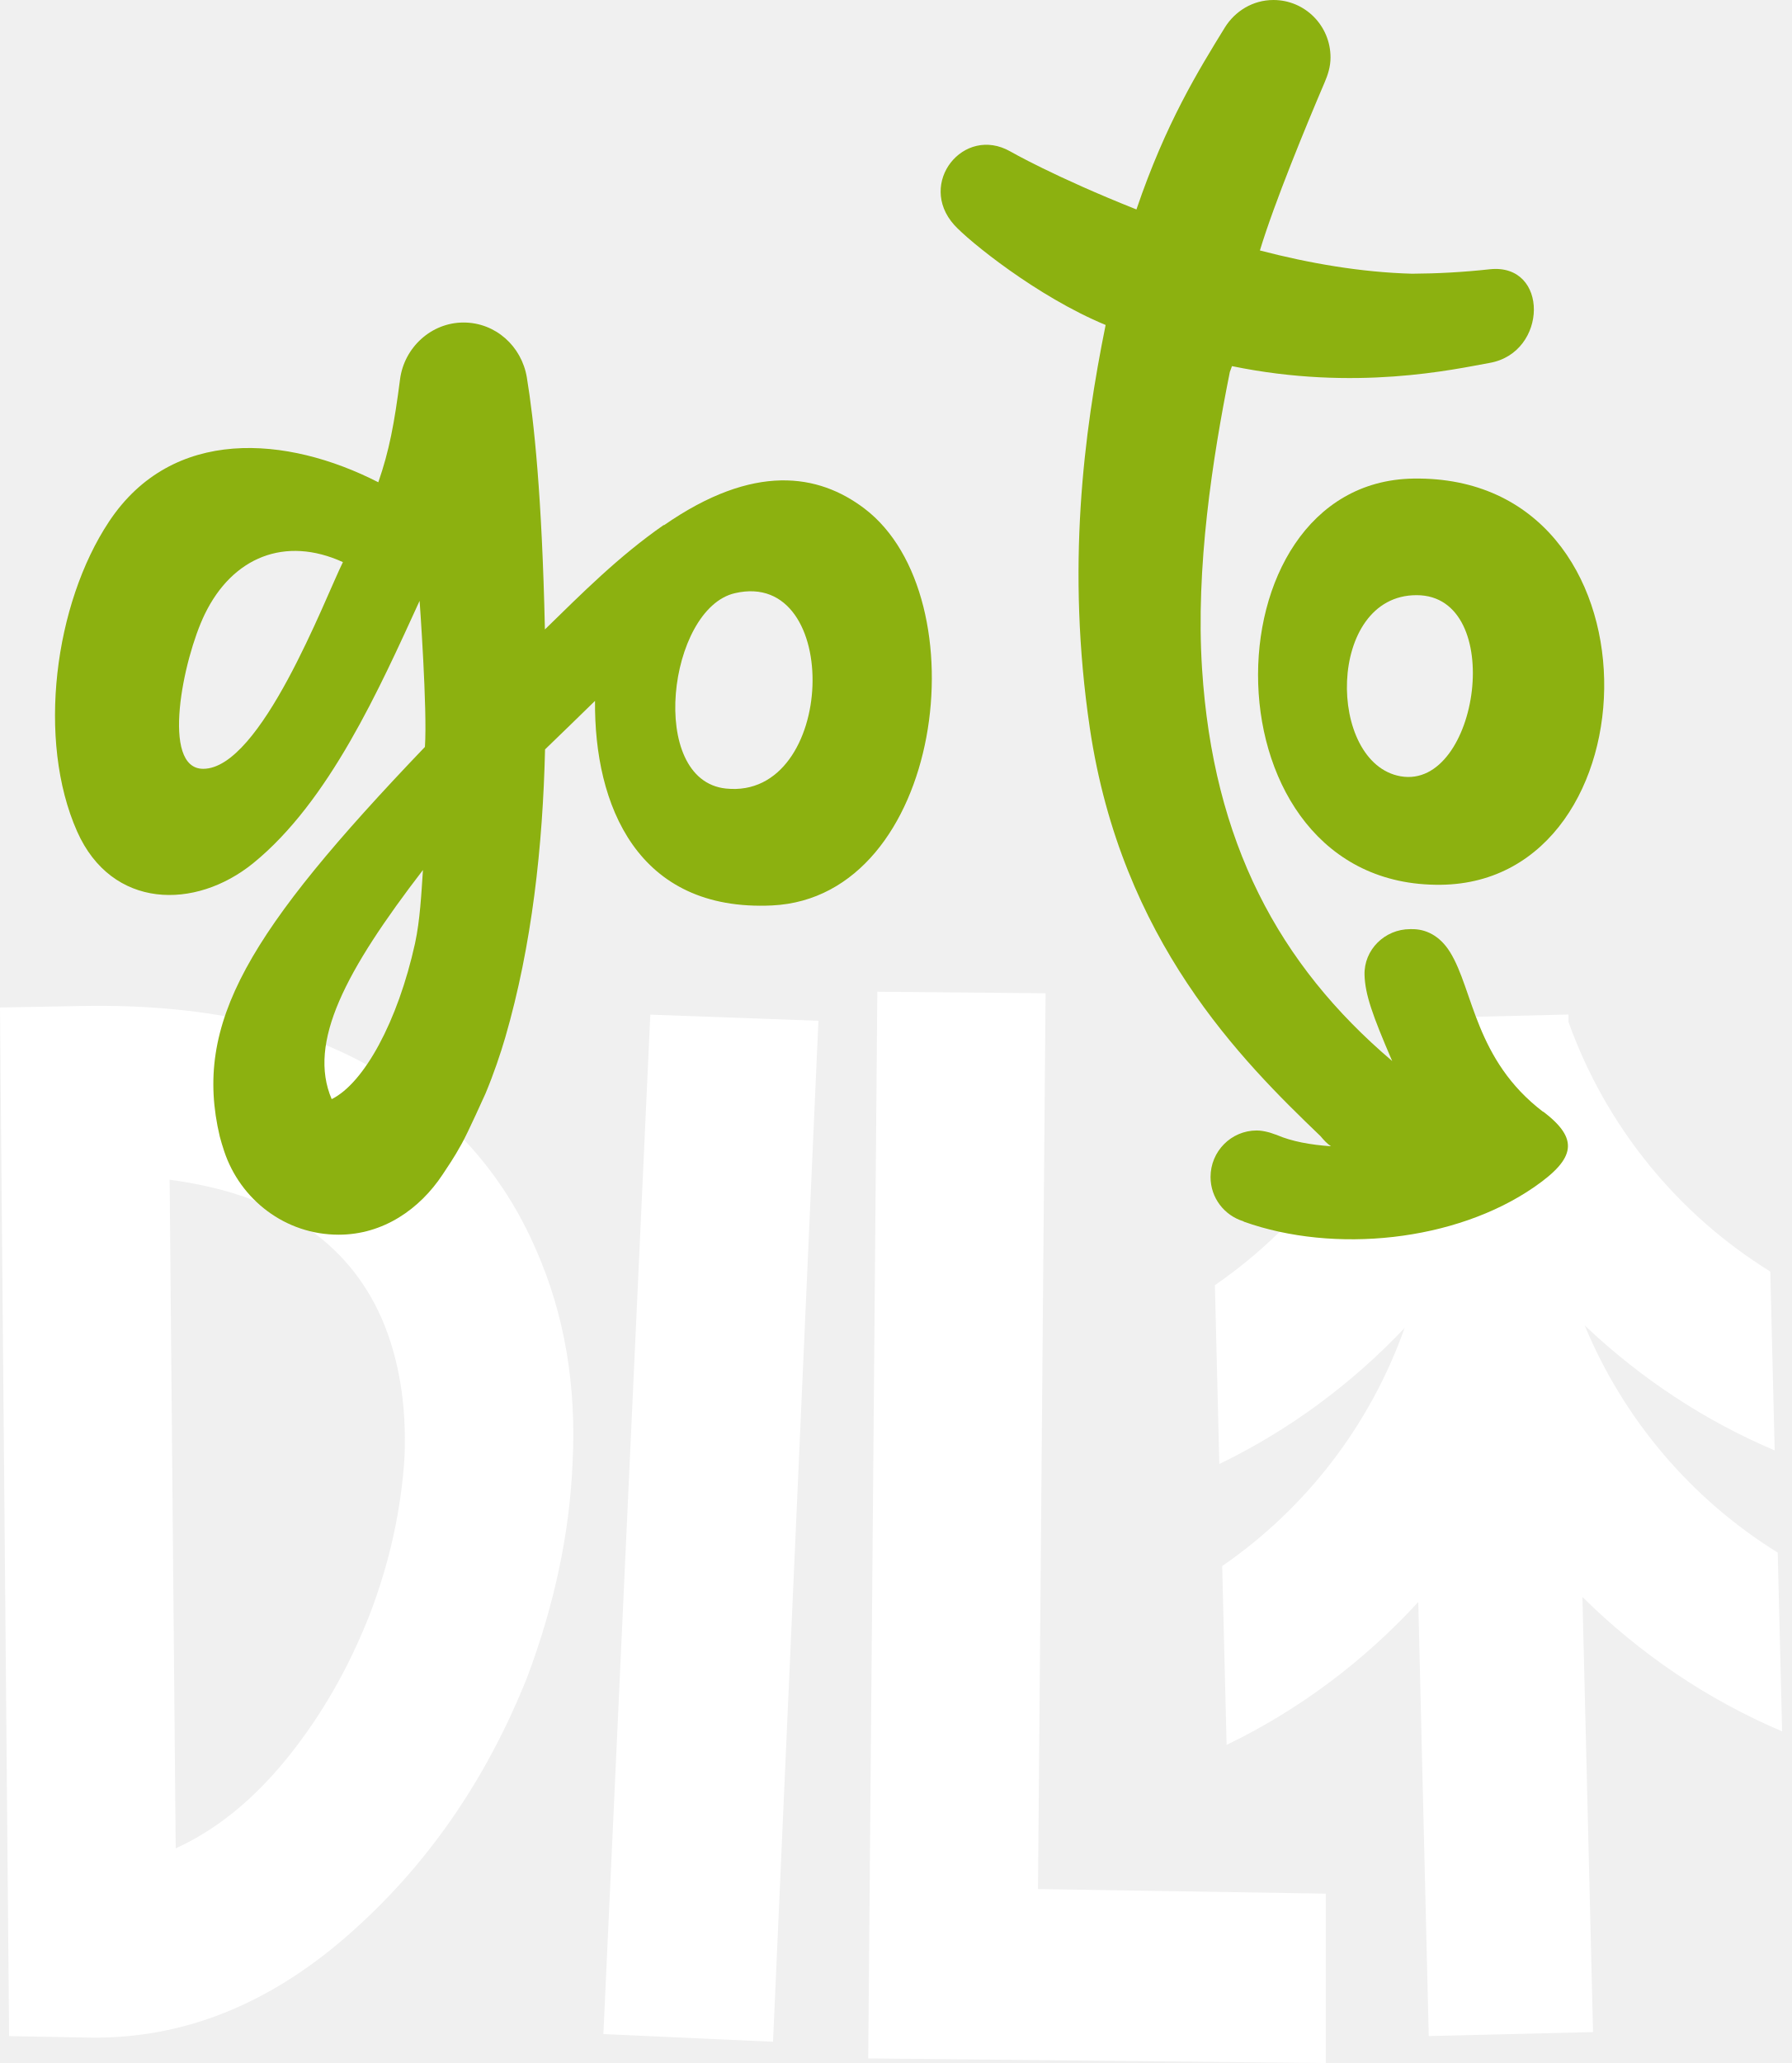
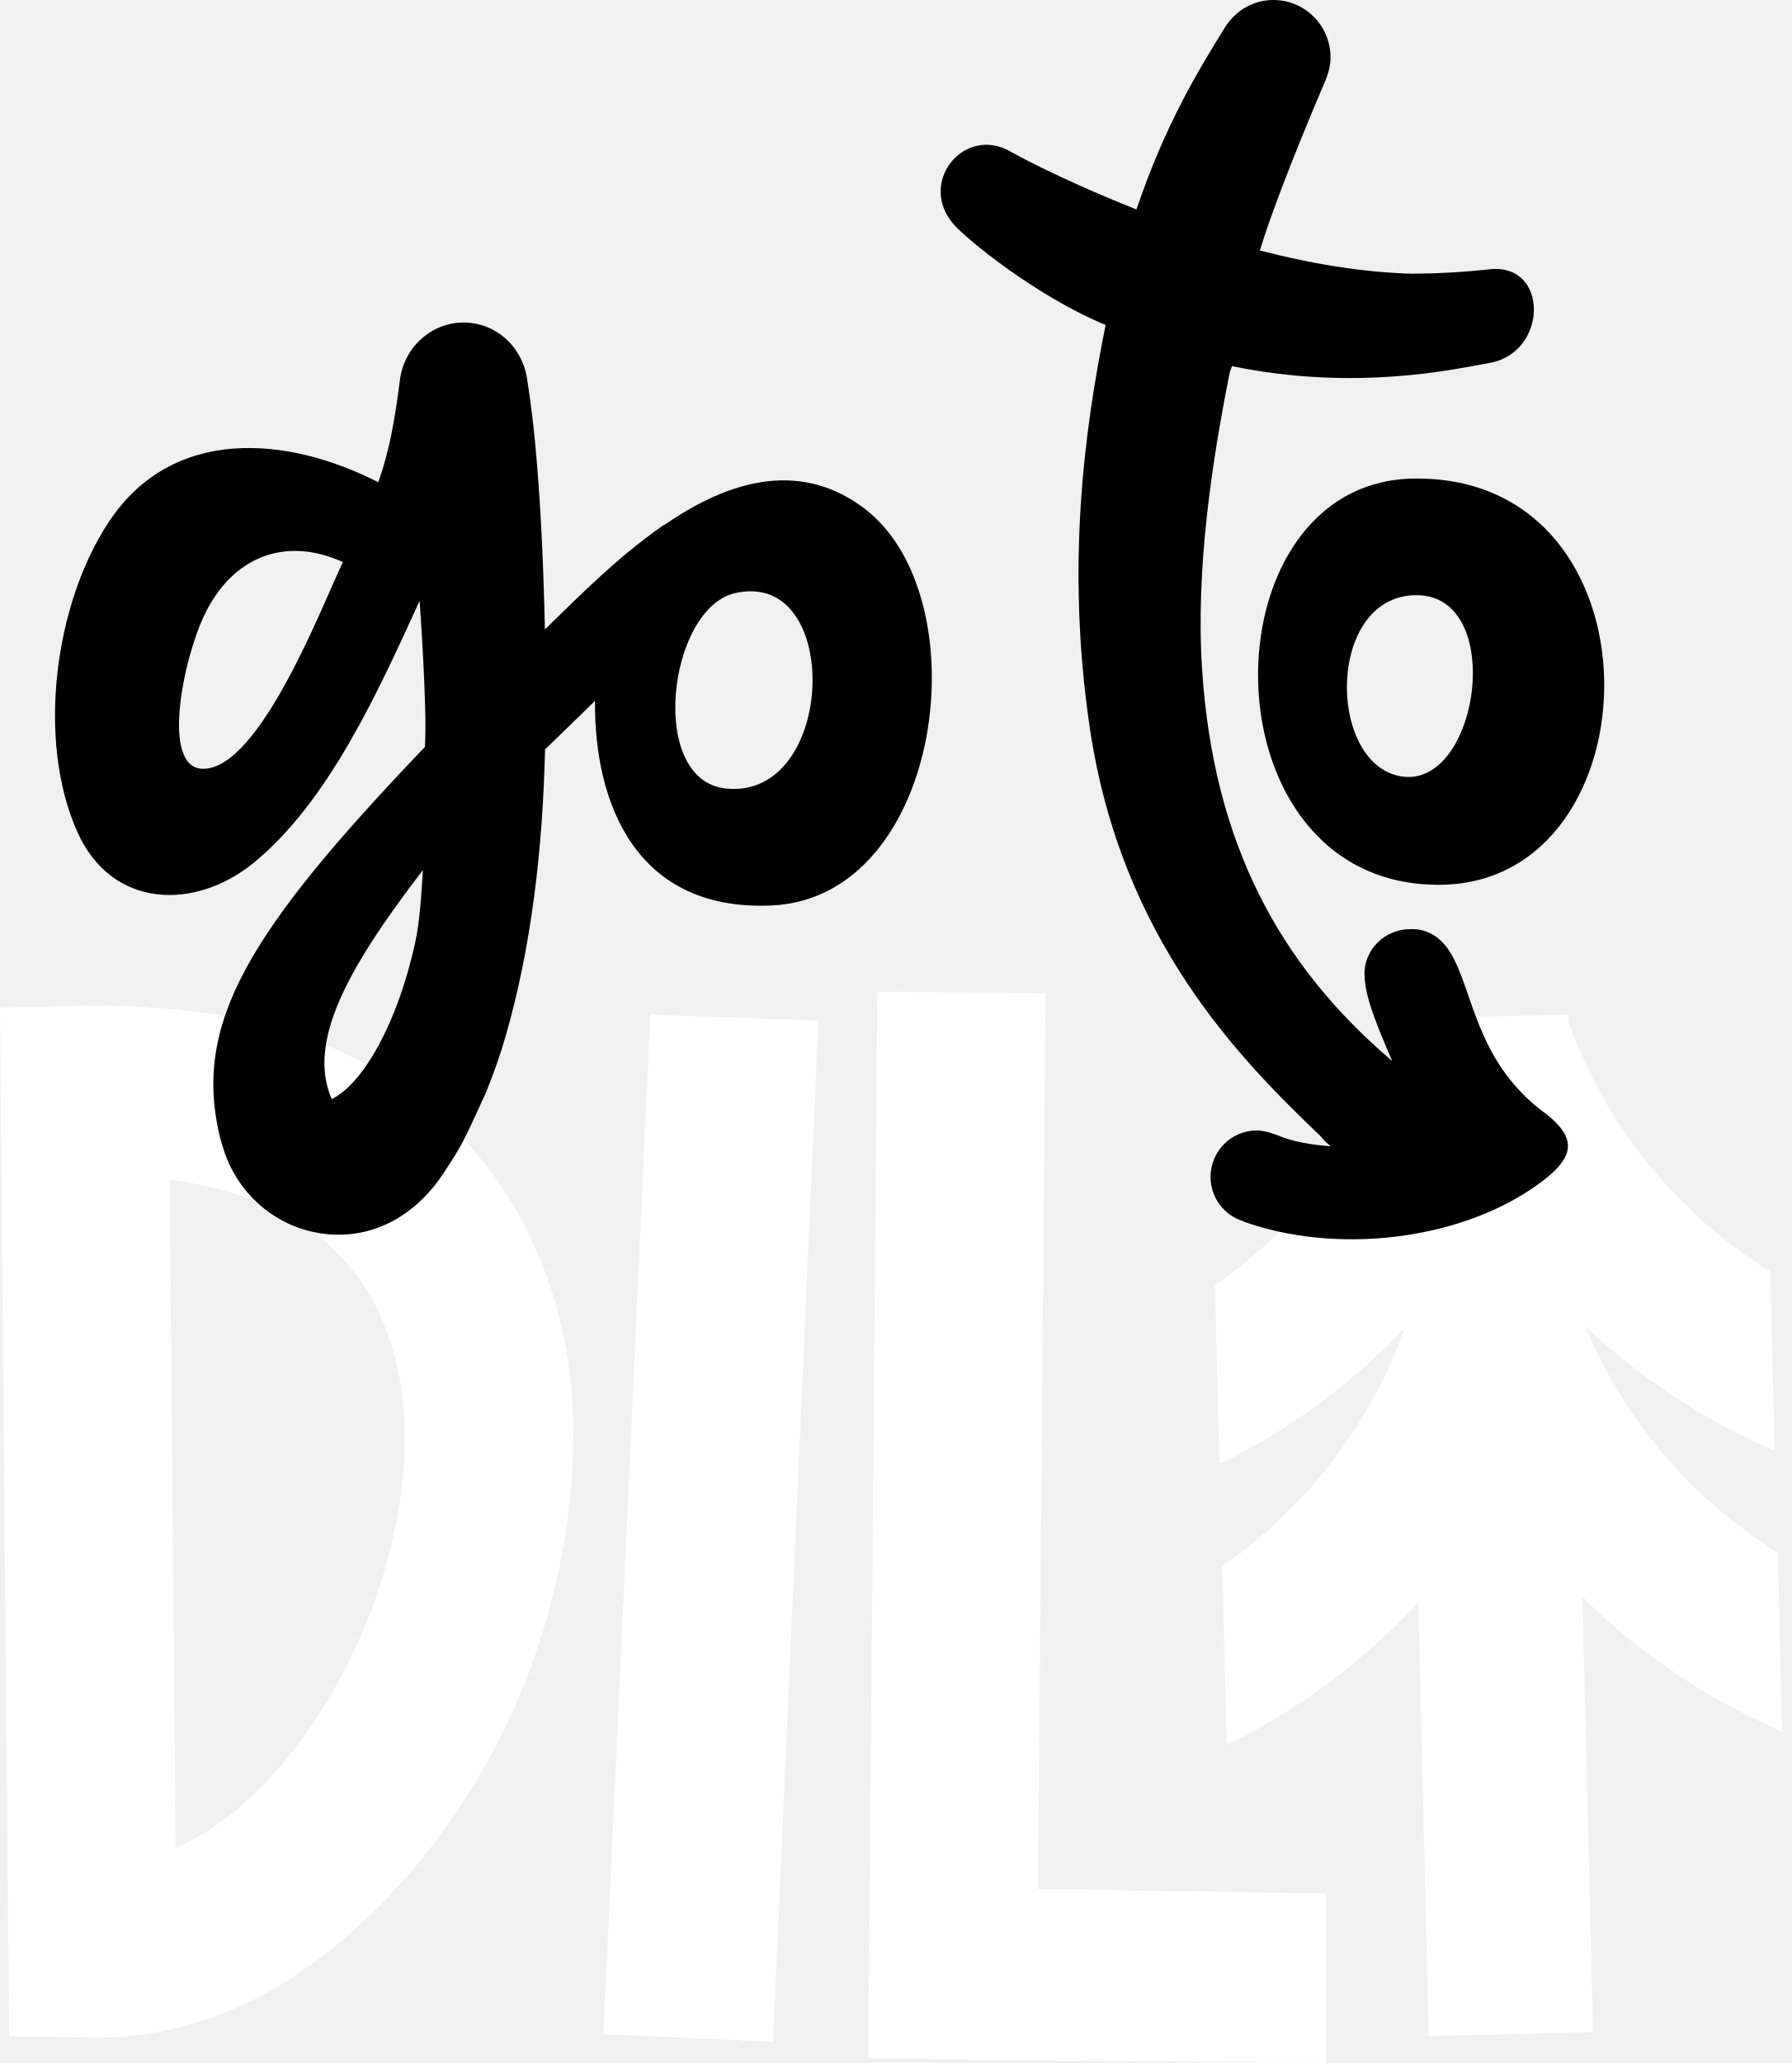
- <svg viewBox="0 0 86 99" fill="#8CB110">
+ <svg viewBox="0 0 86 99">
  <path d="M0.437 97.709L0 48.348L4.002 48.275C9.673 48.179 14.316 49.178 17.924 51.278C21.532 53.377 24.141 56.285 25.738 59.993C27.093 63.069 27.677 66.483 27.48 70.242C27.334 73.612 26.605 77.026 25.3 80.499C23.31 85.477 20.431 89.618 16.648 92.914C12.865 96.211 8.769 97.834 4.359 97.782L0.43 97.709H0.437ZM8.142 56.623L8.433 88.7C10.372 87.819 12.151 86.38 13.776 84.376C15.402 82.371 16.721 80.081 17.741 77.489C18.711 74.956 19.265 72.415 19.418 69.875C19.513 67.386 19.148 65.191 18.325 63.282C16.677 59.523 13.281 57.298 8.149 56.615L8.142 56.623Z" fill="white" />
  <path d="M31.213 48.692L39.282 48.986L37.103 97.979L28.961 97.612L31.213 48.692Z" fill="white" />
  <path d="M42.117 47.592L50.185 47.665L49.821 90.653L63.634 90.873V99.001L41.672 98.78L42.109 47.592H42.117Z" fill="white" />
  <path d="M85.537 83.089L85.326 74.507C81.215 71.959 77.949 68.156 76.061 63.604C78.707 66.115 81.783 68.163 85.18 69.602L84.969 61.019C80.529 58.273 77.082 54.066 75.281 49.037V48.685L67.519 48.876H67.395V49.228C65.857 54.338 62.613 58.714 58.312 61.673L58.524 70.255C61.877 68.633 64.88 66.408 67.416 63.728C65.762 68.398 62.671 72.392 58.662 75.153L58.874 83.735C62.365 82.047 65.478 79.705 68.073 76.878L68.576 97.707L76.462 97.516L75.952 76.636C78.7 79.352 81.936 81.555 85.53 83.082L85.537 83.089Z" fill="white" />
  <path d="M69.15 42.459C79.603 42.349 80.055 22.775 67.838 22.966C57.714 23.128 57.663 42.584 69.15 42.459ZM67.233 37.254C63.676 36.637 63.662 28.561 67.991 28.561C72.321 28.561 70.987 37.9 67.233 37.254Z" />
  <path d="M31.861 25.191C29.689 26.703 27.961 28.444 26.154 30.206C26.015 23.818 25.629 20.176 25.286 18.106C25.038 16.623 23.792 15.477 22.247 15.477C20.701 15.477 19.397 16.674 19.2 18.209C18.93 20.309 18.683 21.63 18.158 23.143C13.777 20.903 8.274 20.448 5.234 25.029C2.61 28.98 1.757 35.521 3.703 39.904C5.365 43.642 9.374 43.678 12.152 41.424C15.811 38.451 18.216 33.032 20.14 28.833C20.14 28.833 20.519 34.06 20.395 35.844C11.918 44.706 9.258 49.097 10.548 54.537C10.548 54.566 10.723 55.147 10.759 55.242C11.532 57.569 13.69 59.251 16.255 59.251C18.391 59.251 20.148 58.025 21.248 56.358C21.467 56.02 21.773 55.594 22.159 54.89C22.465 54.346 23.275 52.533 23.304 52.474C23.705 51.512 24.018 50.58 24.251 49.787C25.534 45.367 26.052 40.609 26.161 35.962C26.904 35.242 27.699 34.479 28.559 33.634C28.515 38.627 30.578 43.759 37.058 43.451C45.288 43.054 47.102 28.649 41.483 24.398C39.289 22.739 36.191 22.203 31.868 25.206L31.861 25.191ZM9.753 36.894C7.705 36.894 8.784 31.63 9.826 29.479C11.16 26.726 13.69 25.712 16.459 26.975C15.577 28.759 12.523 36.894 9.753 36.894ZM20.301 41.74C20.22 42.937 20.162 44.141 19.922 45.264C19.091 49.031 17.473 51.975 15.92 52.746C14.754 50.029 16.59 46.578 20.308 41.74H20.301ZM34.842 37.841C31.059 37.445 32.072 29.207 35.272 28.466C40.469 27.254 40.149 38.399 34.842 37.841Z" />
  <path d="M74.066 53.355C70.793 50.866 70.721 47.496 69.598 45.69C69.103 44.889 68.417 44.574 67.747 44.588C67.725 44.588 67.703 44.588 67.681 44.588C66.471 44.588 65.458 45.572 65.494 46.791C65.524 47.723 65.866 48.7 66.821 50.917C61.369 46.284 58.227 40.41 57.695 32.085C57.382 27.232 58.198 21.997 59.029 17.849C59.066 17.76 59.095 17.665 59.131 17.57C65.072 18.796 69.817 17.716 71.501 17.415C74.3 16.923 74.358 12.614 71.501 12.922C70.225 13.062 68.993 13.128 67.776 13.135C65.334 13.069 62.834 12.636 60.472 12.019C61.165 9.728 62.71 5.984 63.577 3.957C63.738 3.583 63.862 3.194 63.862 2.761C63.862 1.233 62.637 0 61.121 0C60.13 0 59.277 0.536 58.788 1.322C57.52 3.385 55.96 5.896 54.546 10.051C50.596 8.48 48.496 7.269 48.496 7.269C46.251 5.991 44.006 8.796 45.799 10.793C46.477 11.549 49.765 14.229 53.067 15.595C52.017 20.785 51.171 27.246 52.309 34.941C53.825 45.146 59.576 50.873 63.381 54.522C63.534 54.706 63.694 54.882 63.883 55.007C62.9 54.94 61.996 54.772 61.296 54.471C61.252 54.449 61.23 54.449 61.187 54.434C61.143 54.419 61.099 54.404 61.063 54.39C60.997 54.368 60.917 54.338 60.873 54.331C60.698 54.287 60.509 54.25 60.319 54.25C59.095 54.25 58.103 55.249 58.103 56.482C58.103 57.488 58.767 58.325 59.67 58.604C59.685 58.604 59.692 58.619 59.7 58.626C64.037 60.175 69.853 59.581 73.636 56.967C75.648 55.579 75.779 54.647 74.074 53.347L74.066 53.355Z" />
</svg>
